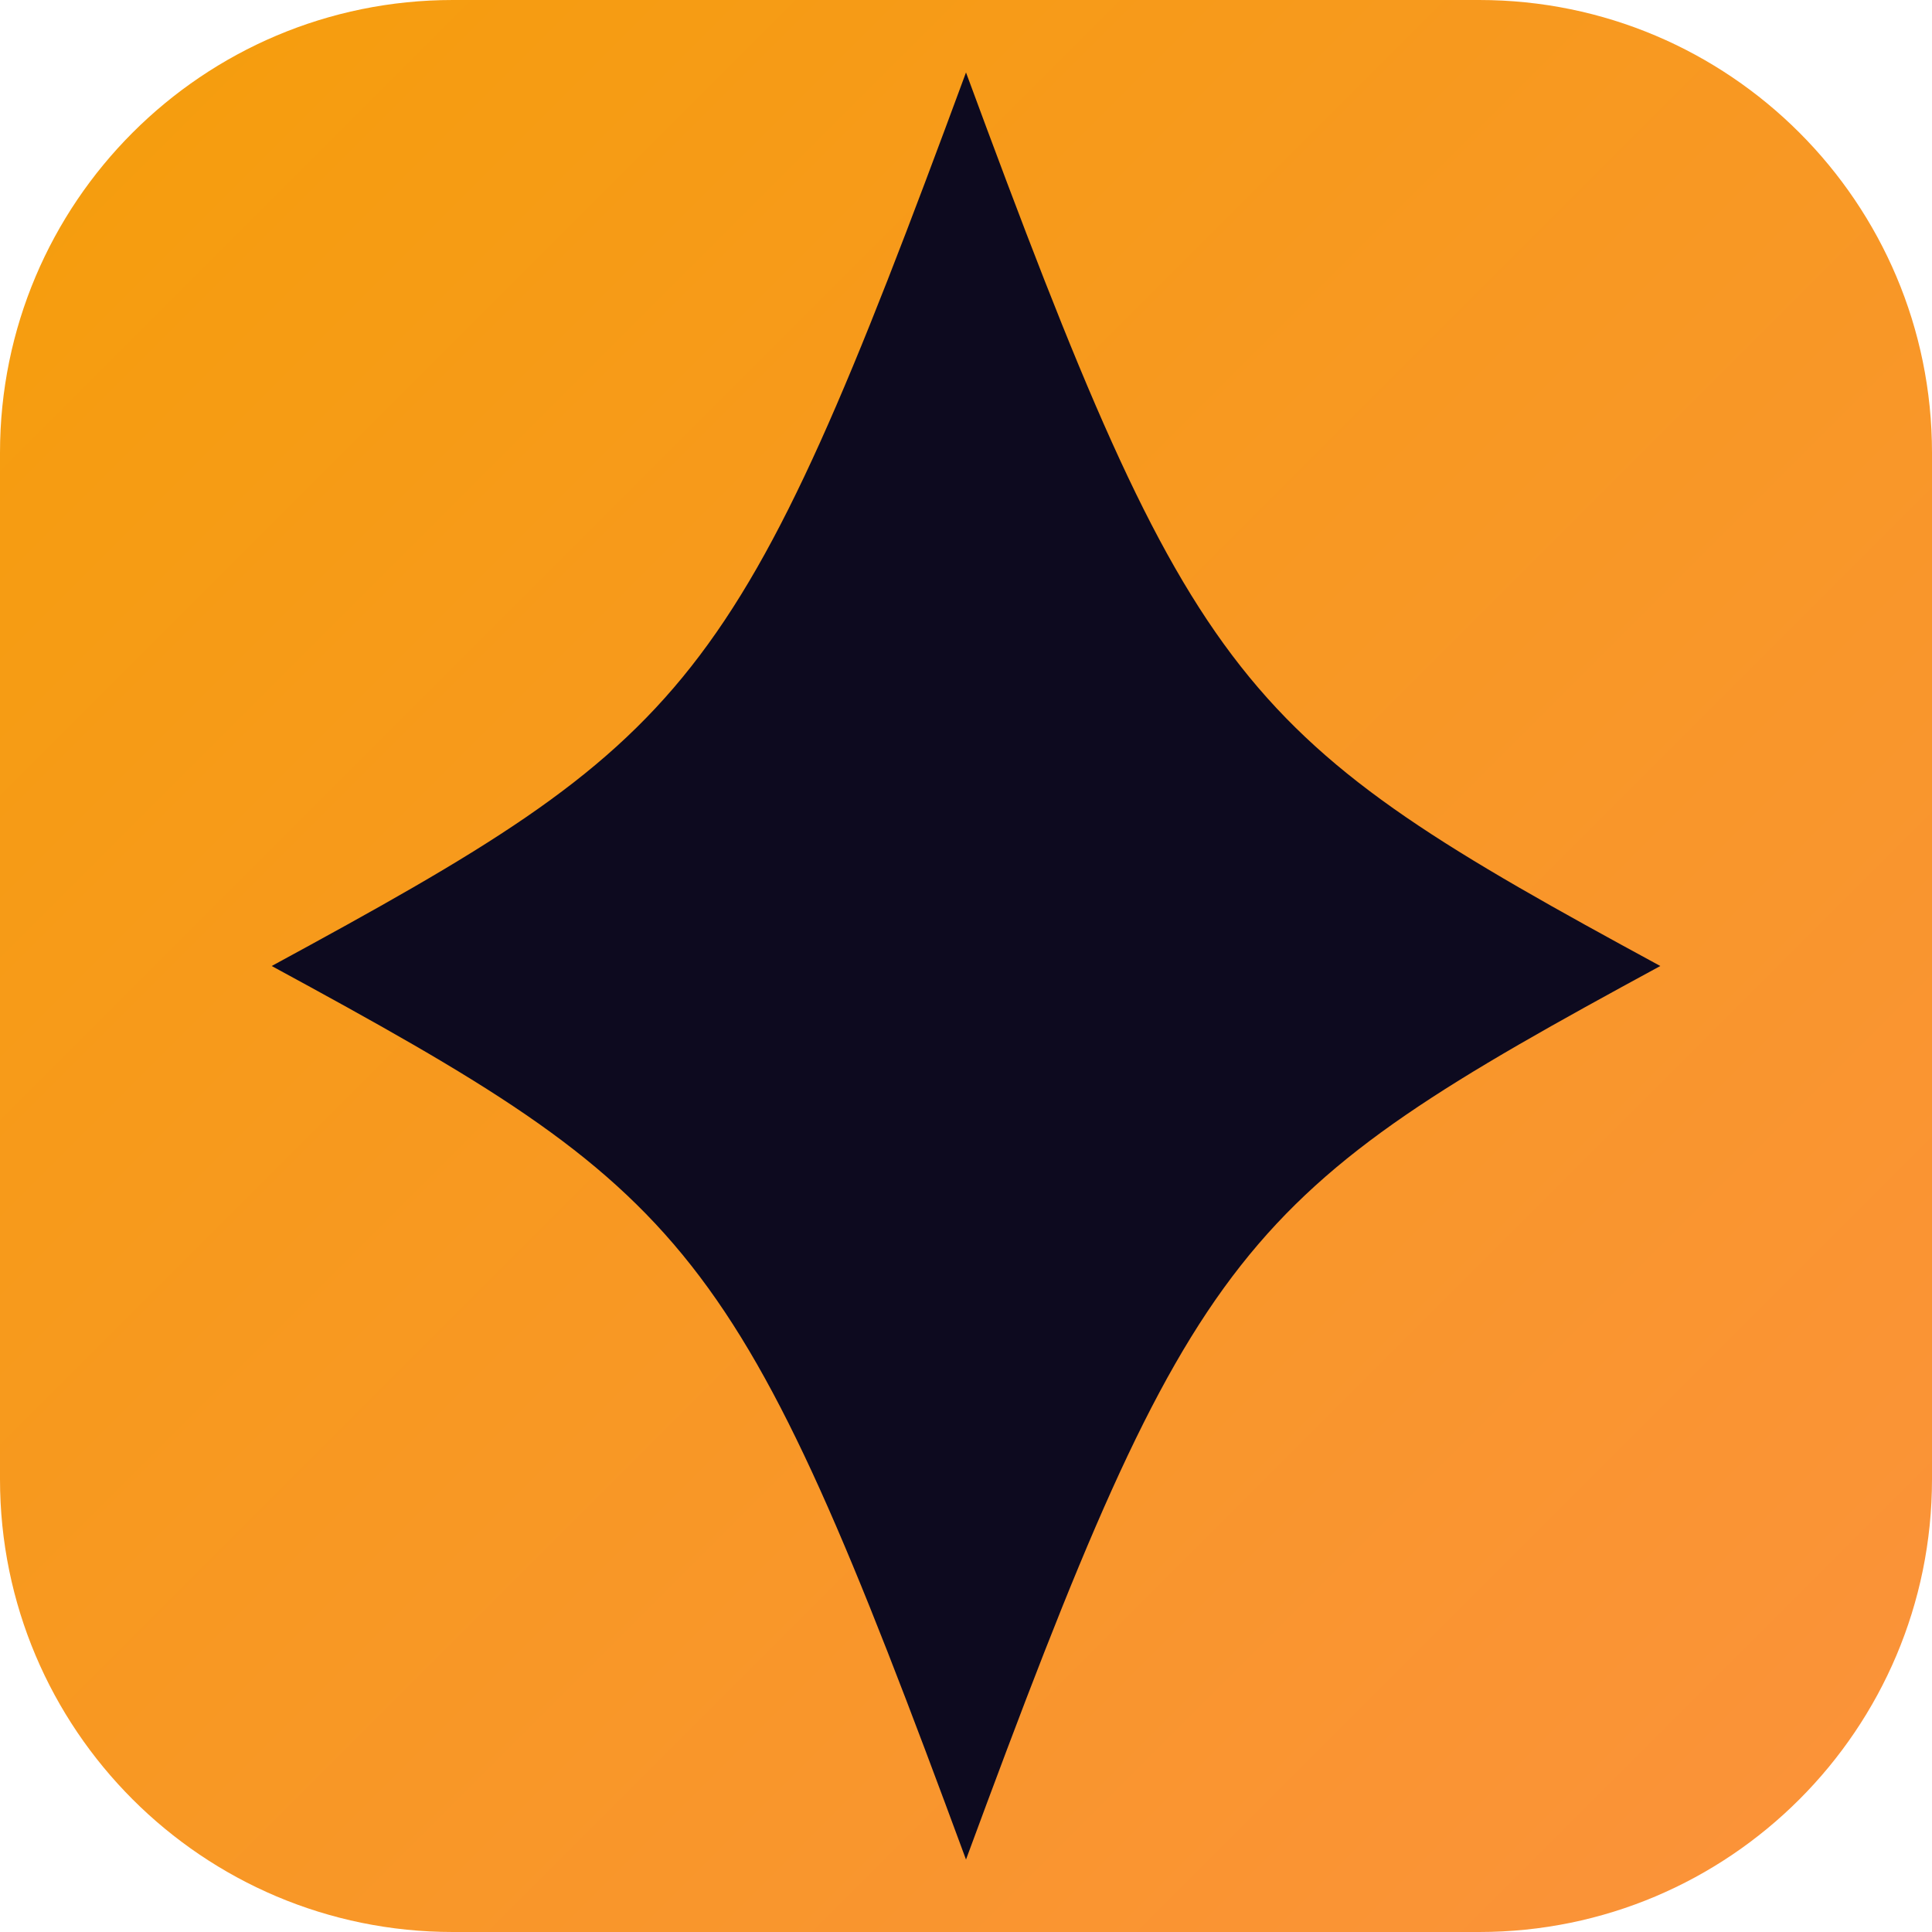
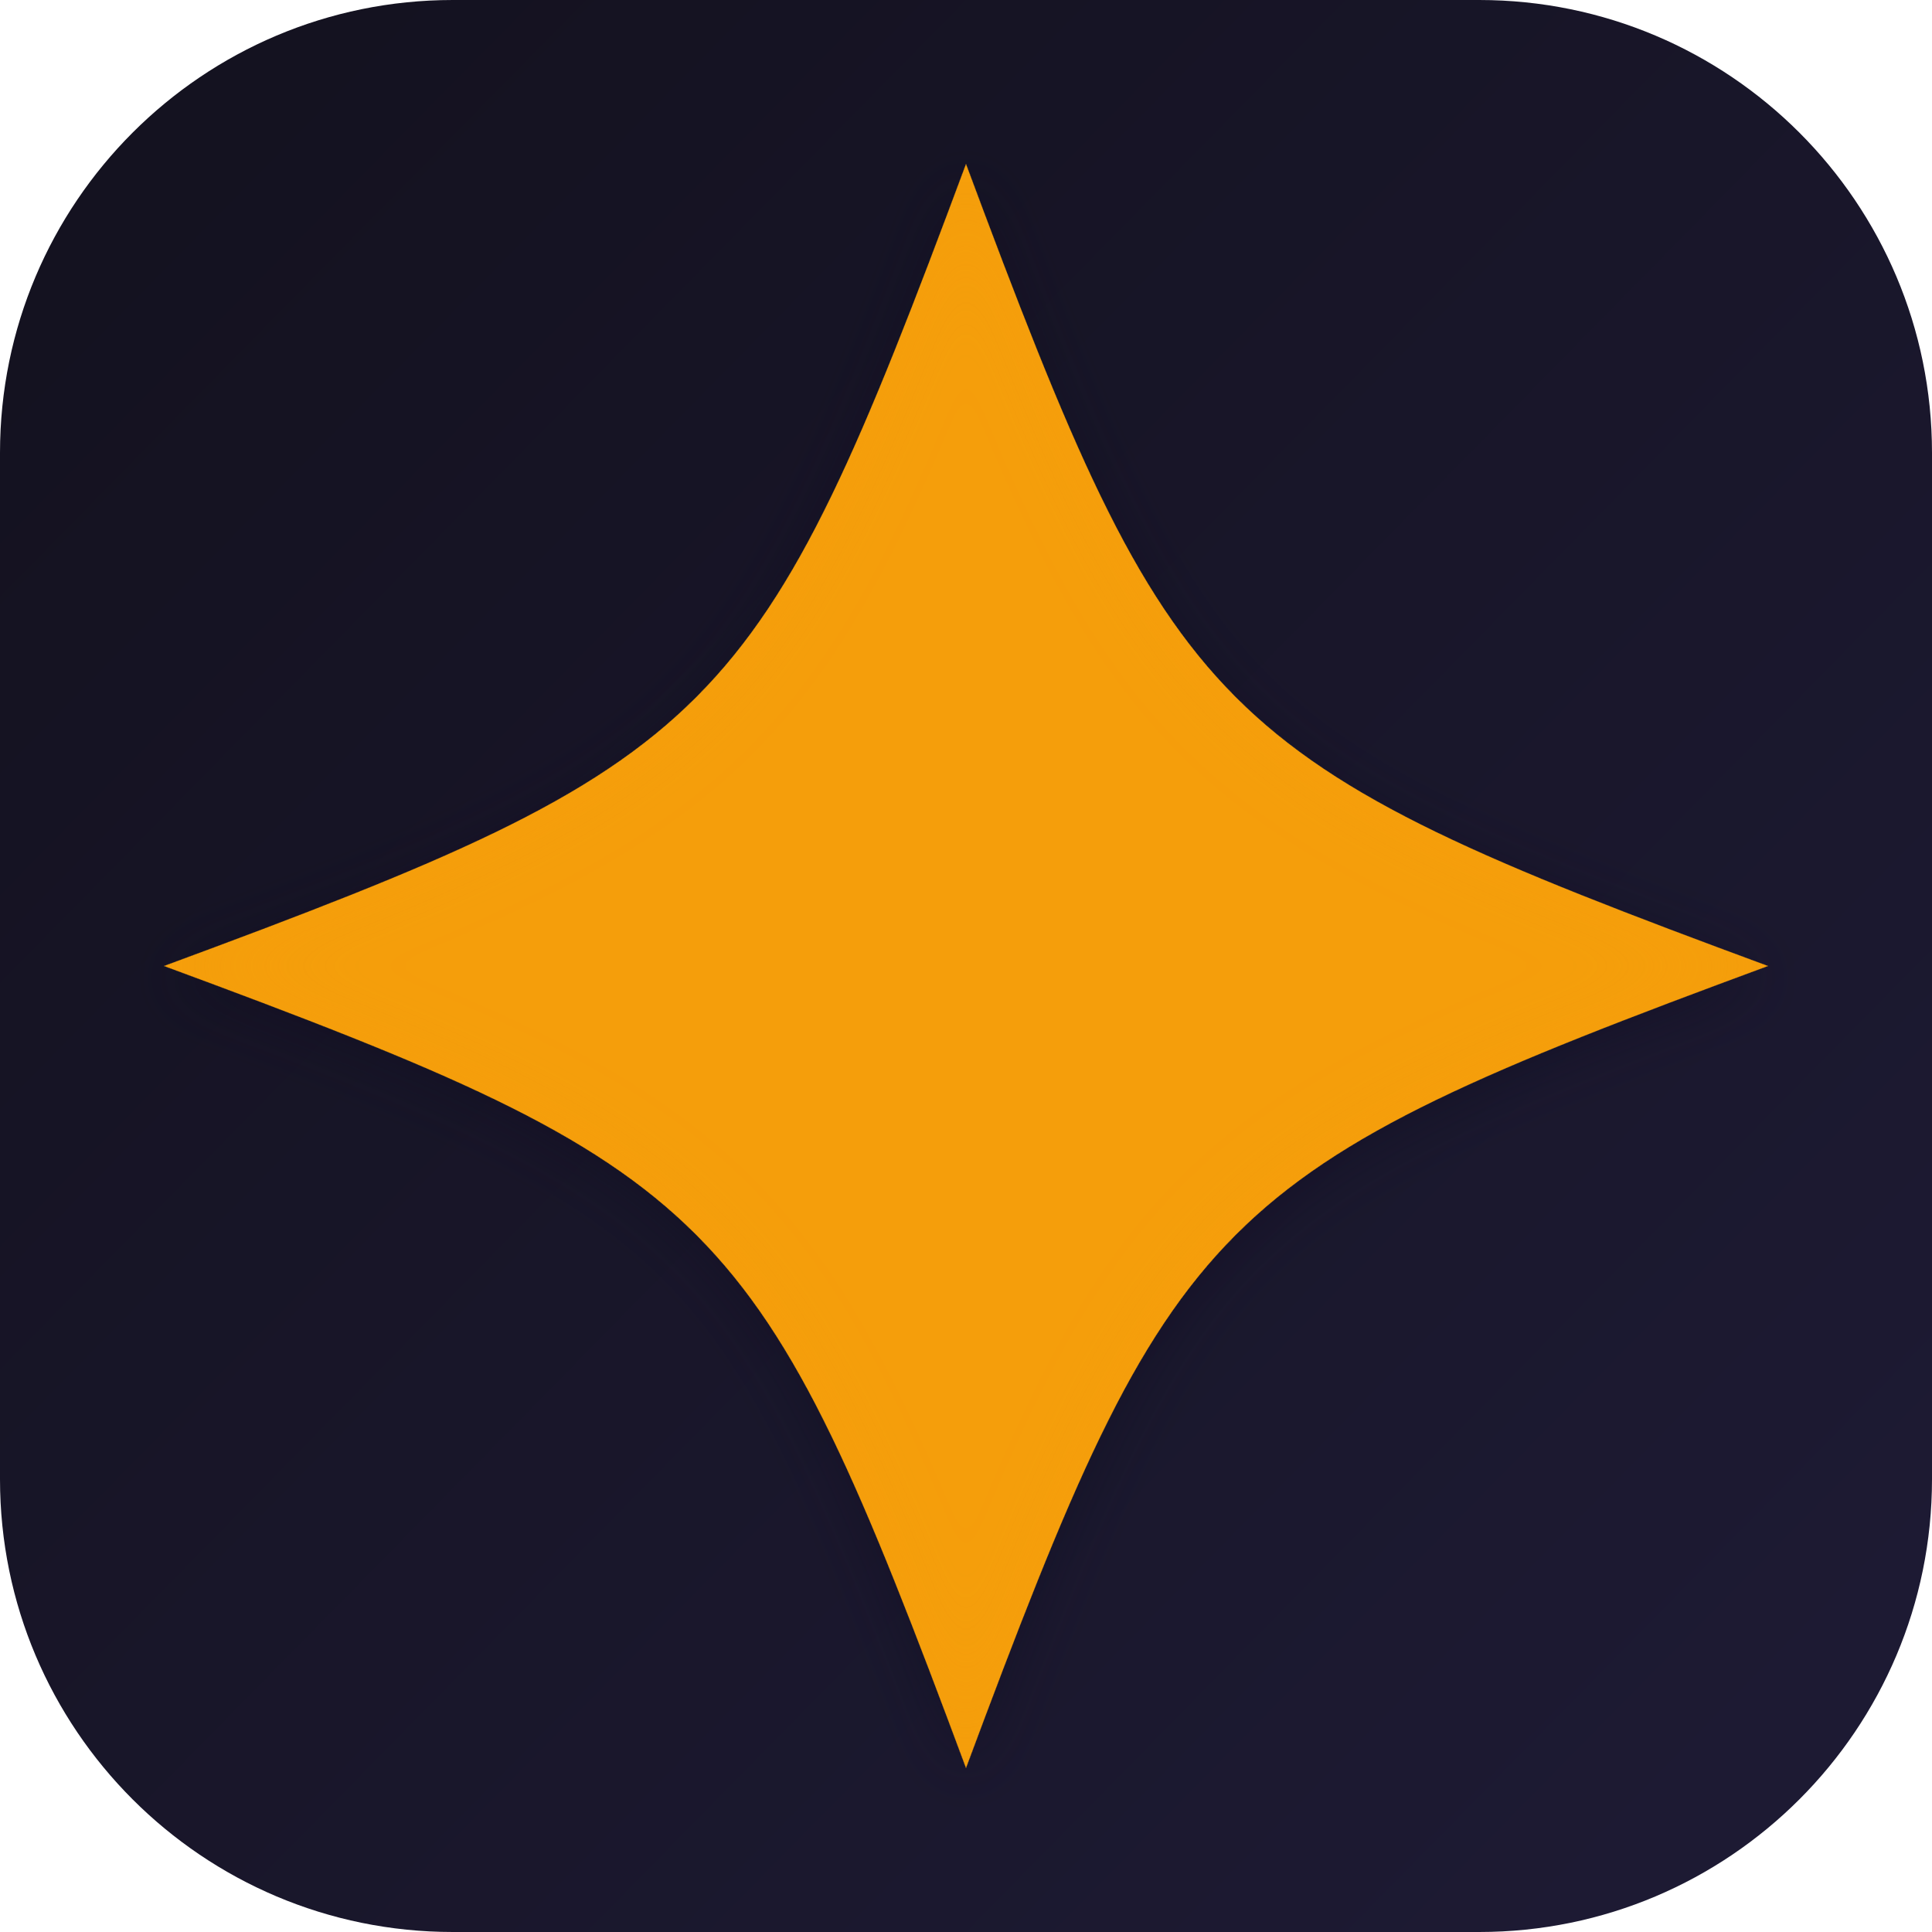
- <svg xmlns="http://www.w3.org/2000/svg" viewBox="0 0 32 32">
+ <svg xmlns="http://www.w3.org/2000/svg" width="1024" height="1024" viewBox="0 0 1024 1024" fill="none">
+   <rect width="1024" height="1024" rx="240" fill="url(#paint0_linear_2_2)" />
+   <g filter="url(#filter0_di_2_2)">
+     <path d="M512 87C622.285 382.886 641.114 402.612 937 512C641.114 621.388 622.285 641.114 512 937C401.715 641.114 382.886 621.388 87 512C382.886 402.612 401.715 382.886 512 87Z" fill="#F59E0B" />
+   </g>
  <defs>
-     <linearGradient id="bg" x1="0%" y1="0%" x2="100%" y2="100%">
-       <stop offset="0%" stop-color="#f59e0b" />
-       <stop offset="100%" stop-color="#fb923c" />
+     <filter id="filter0_di_2_2" x="55" y="61" width="914" height="914" filterUnits="userSpaceOnUse" color-interpolation-filters="sRGB">
+       <feFlood flood-opacity="0" result="BackgroundImageFix" />
+       <feColorMatrix in="SourceAlpha" type="matrix" values="0 0 0 0 0 0 0 0 0 0 0 0 0 0 0 0 0 0 127 0" result="hardAlpha" />
+       <feOffset dy="6" />
+       <feGaussianBlur stdDeviation="16" />
+       <feComposite in2="hardAlpha" operator="out" />
+       <feColorMatrix type="matrix" values="0 0 0 0 0.051 0 0 0 0 0.039 0 0 0 0 0.122 0 0 0 0.4 0" />
+       <feBlend mode="normal" in2="BackgroundImageFix" result="effect1_dropShadow_2_2" />
+       <feBlend mode="normal" in="SourceGraphic" in2="effect1_dropShadow_2_2" result="shape" />
+       <feColorMatrix in="SourceAlpha" type="matrix" values="0 0 0 0 0 0 0 0 0 0 0 0 0 0 0 0 0 0 127 0" result="hardAlpha" />
+       <feOffset />
+       <feGaussianBlur stdDeviation="20" />
+       <feComposite in2="hardAlpha" operator="arithmetic" k2="-1" k3="1" />
+       <feColorMatrix type="matrix" values="0 0 0 0 0.961 0 0 0 0 0.62 0 0 0 0 0.043 0 0 0 0.2 0" />
+       <feBlend mode="normal" in2="shape" result="effect2_innerShadow_2_2" />
+     </filter>
+     <linearGradient id="paint0_linear_2_2" x1="1.1418e-05" y1="8.938" x2="1024" y2="1015.06" gradientUnits="userSpaceOnUse">
+       <stop stop-color="#13111E" />
+       <stop offset="1" stop-color="#1E1B35" />
    </linearGradient>
  </defs>
-   <rect width="32" height="32" rx="7.5" fill="url(#bg)" />
-   <path d="M 16,1.2 C 19.8,11.5 20.5,12.2 27.5,16 C 20.5,19.8 19.8,20.5 16,30.8 C 12.2,20.5 11.5,19.8 4.5,16 C 11.5,12.2 12.2,11.5 16,1.2 Z" fill="#0d0a1f" />
</svg>
